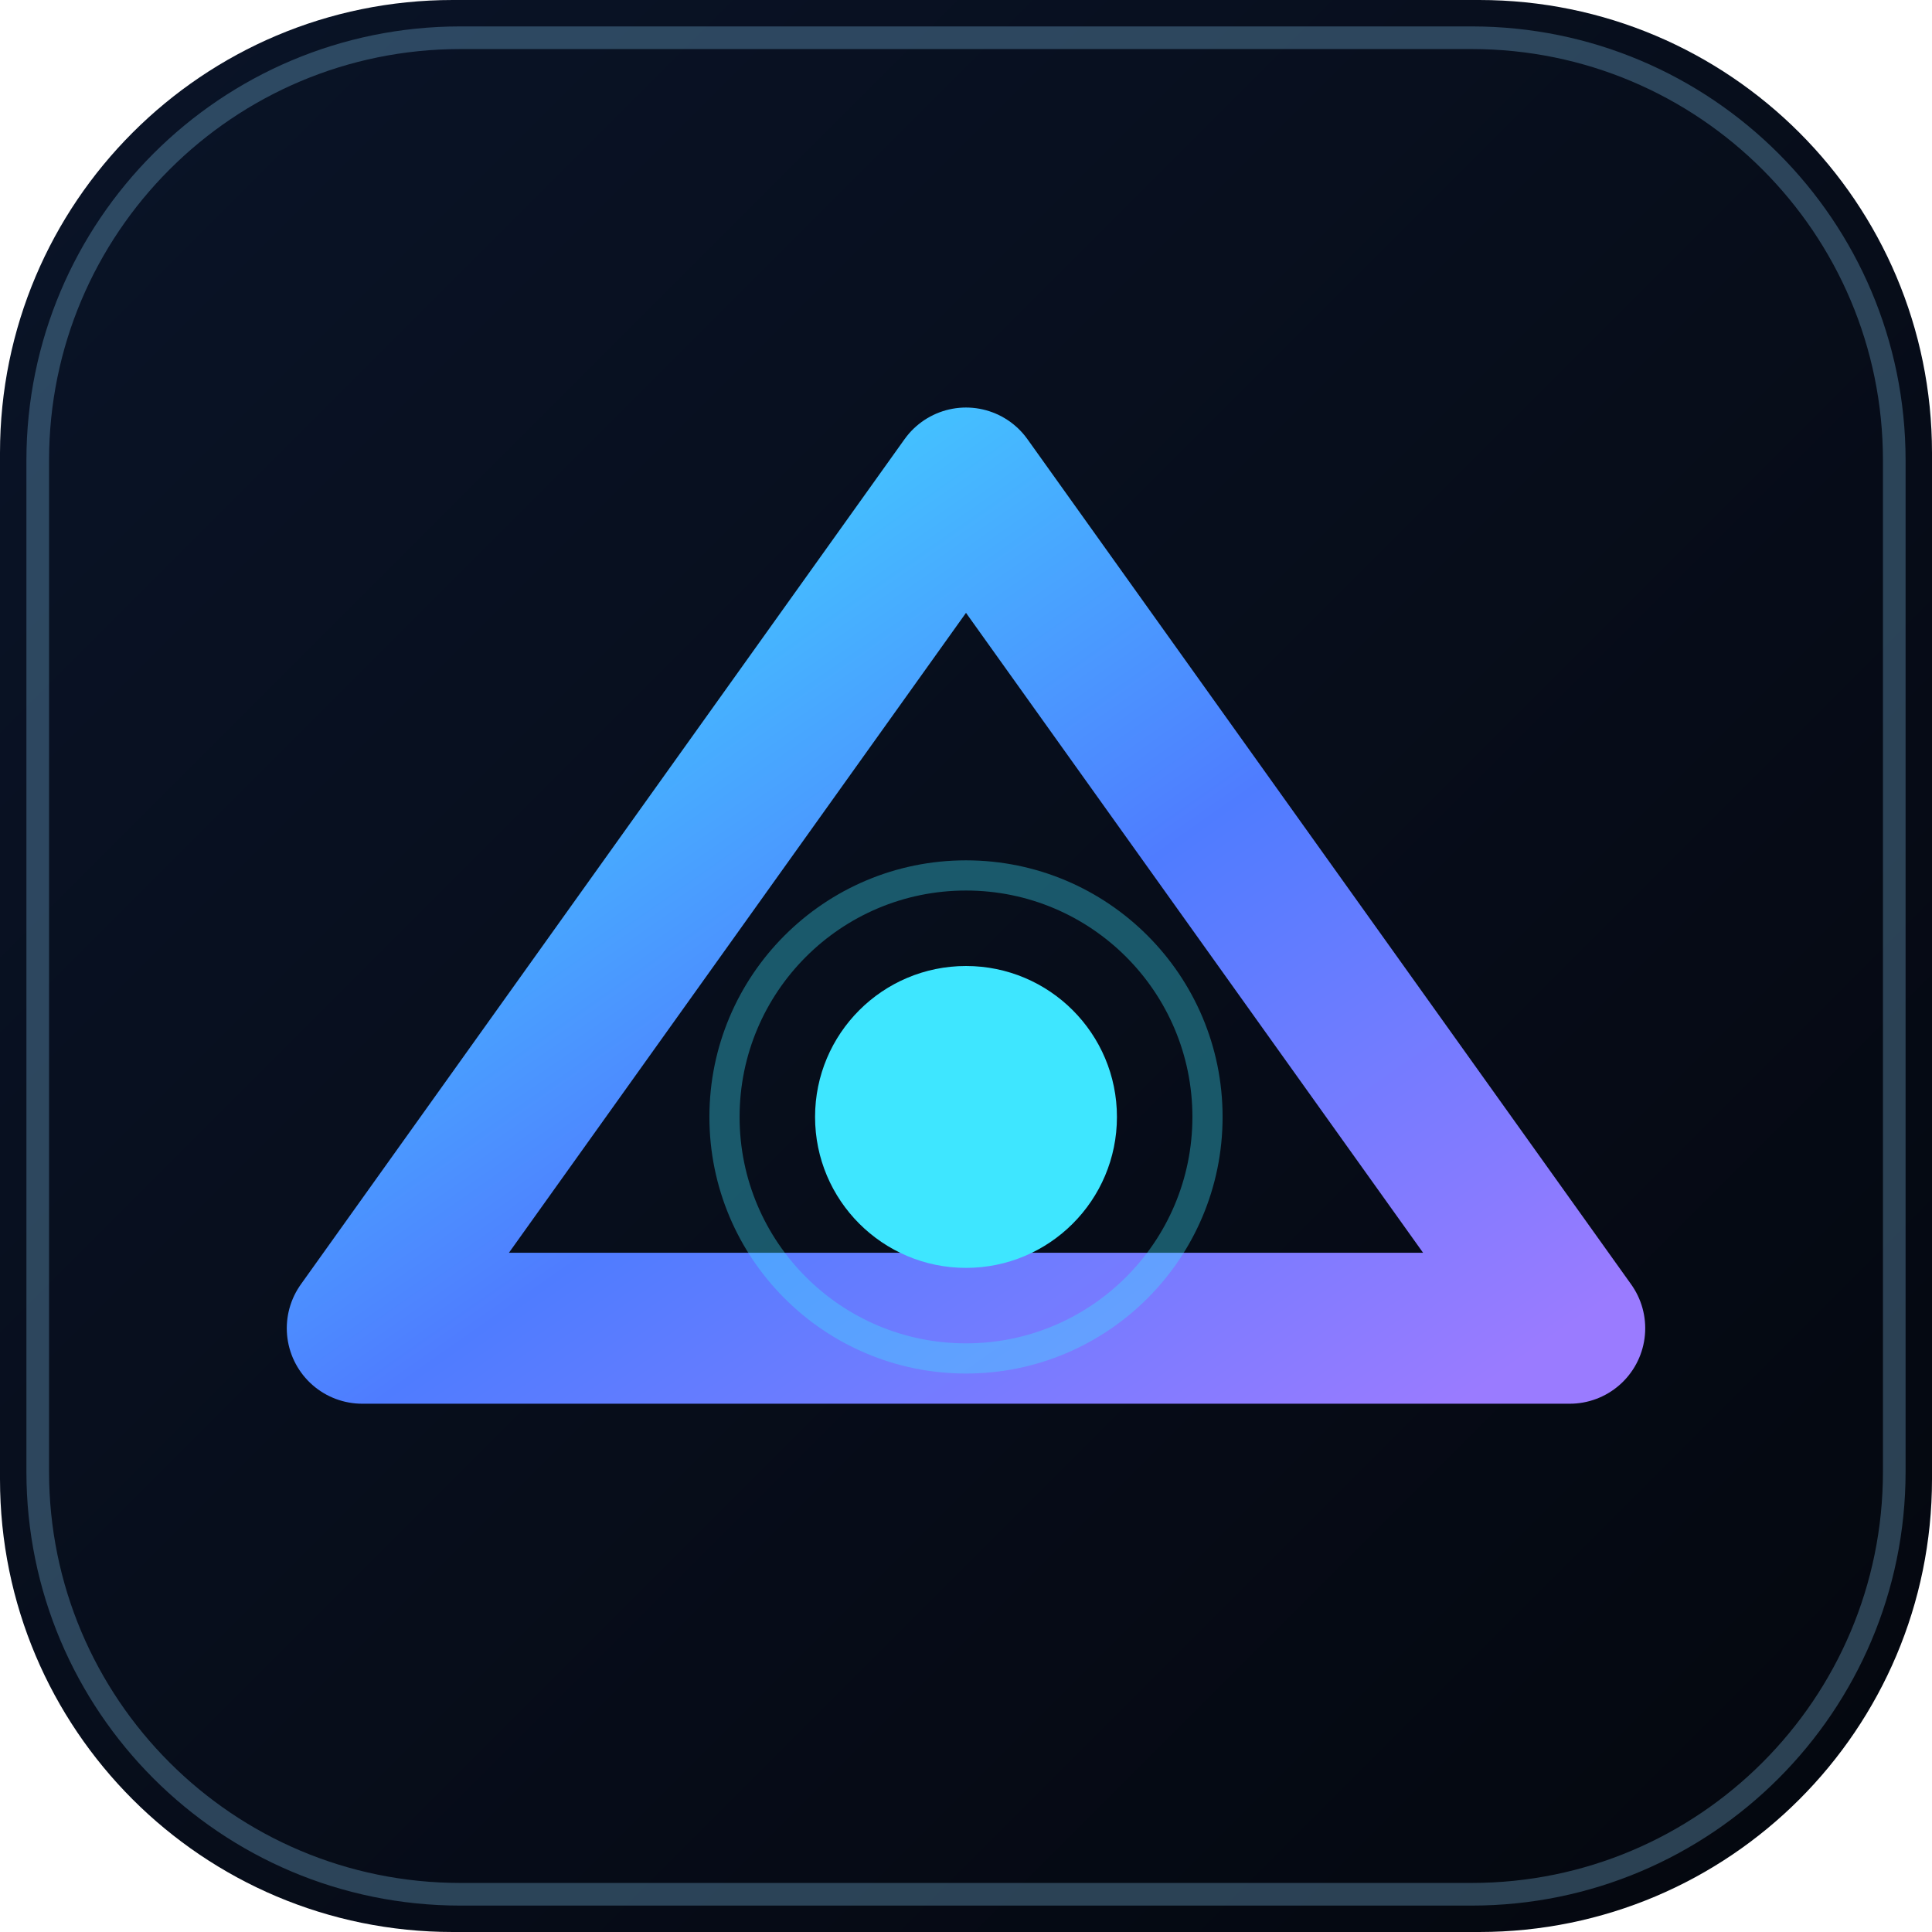
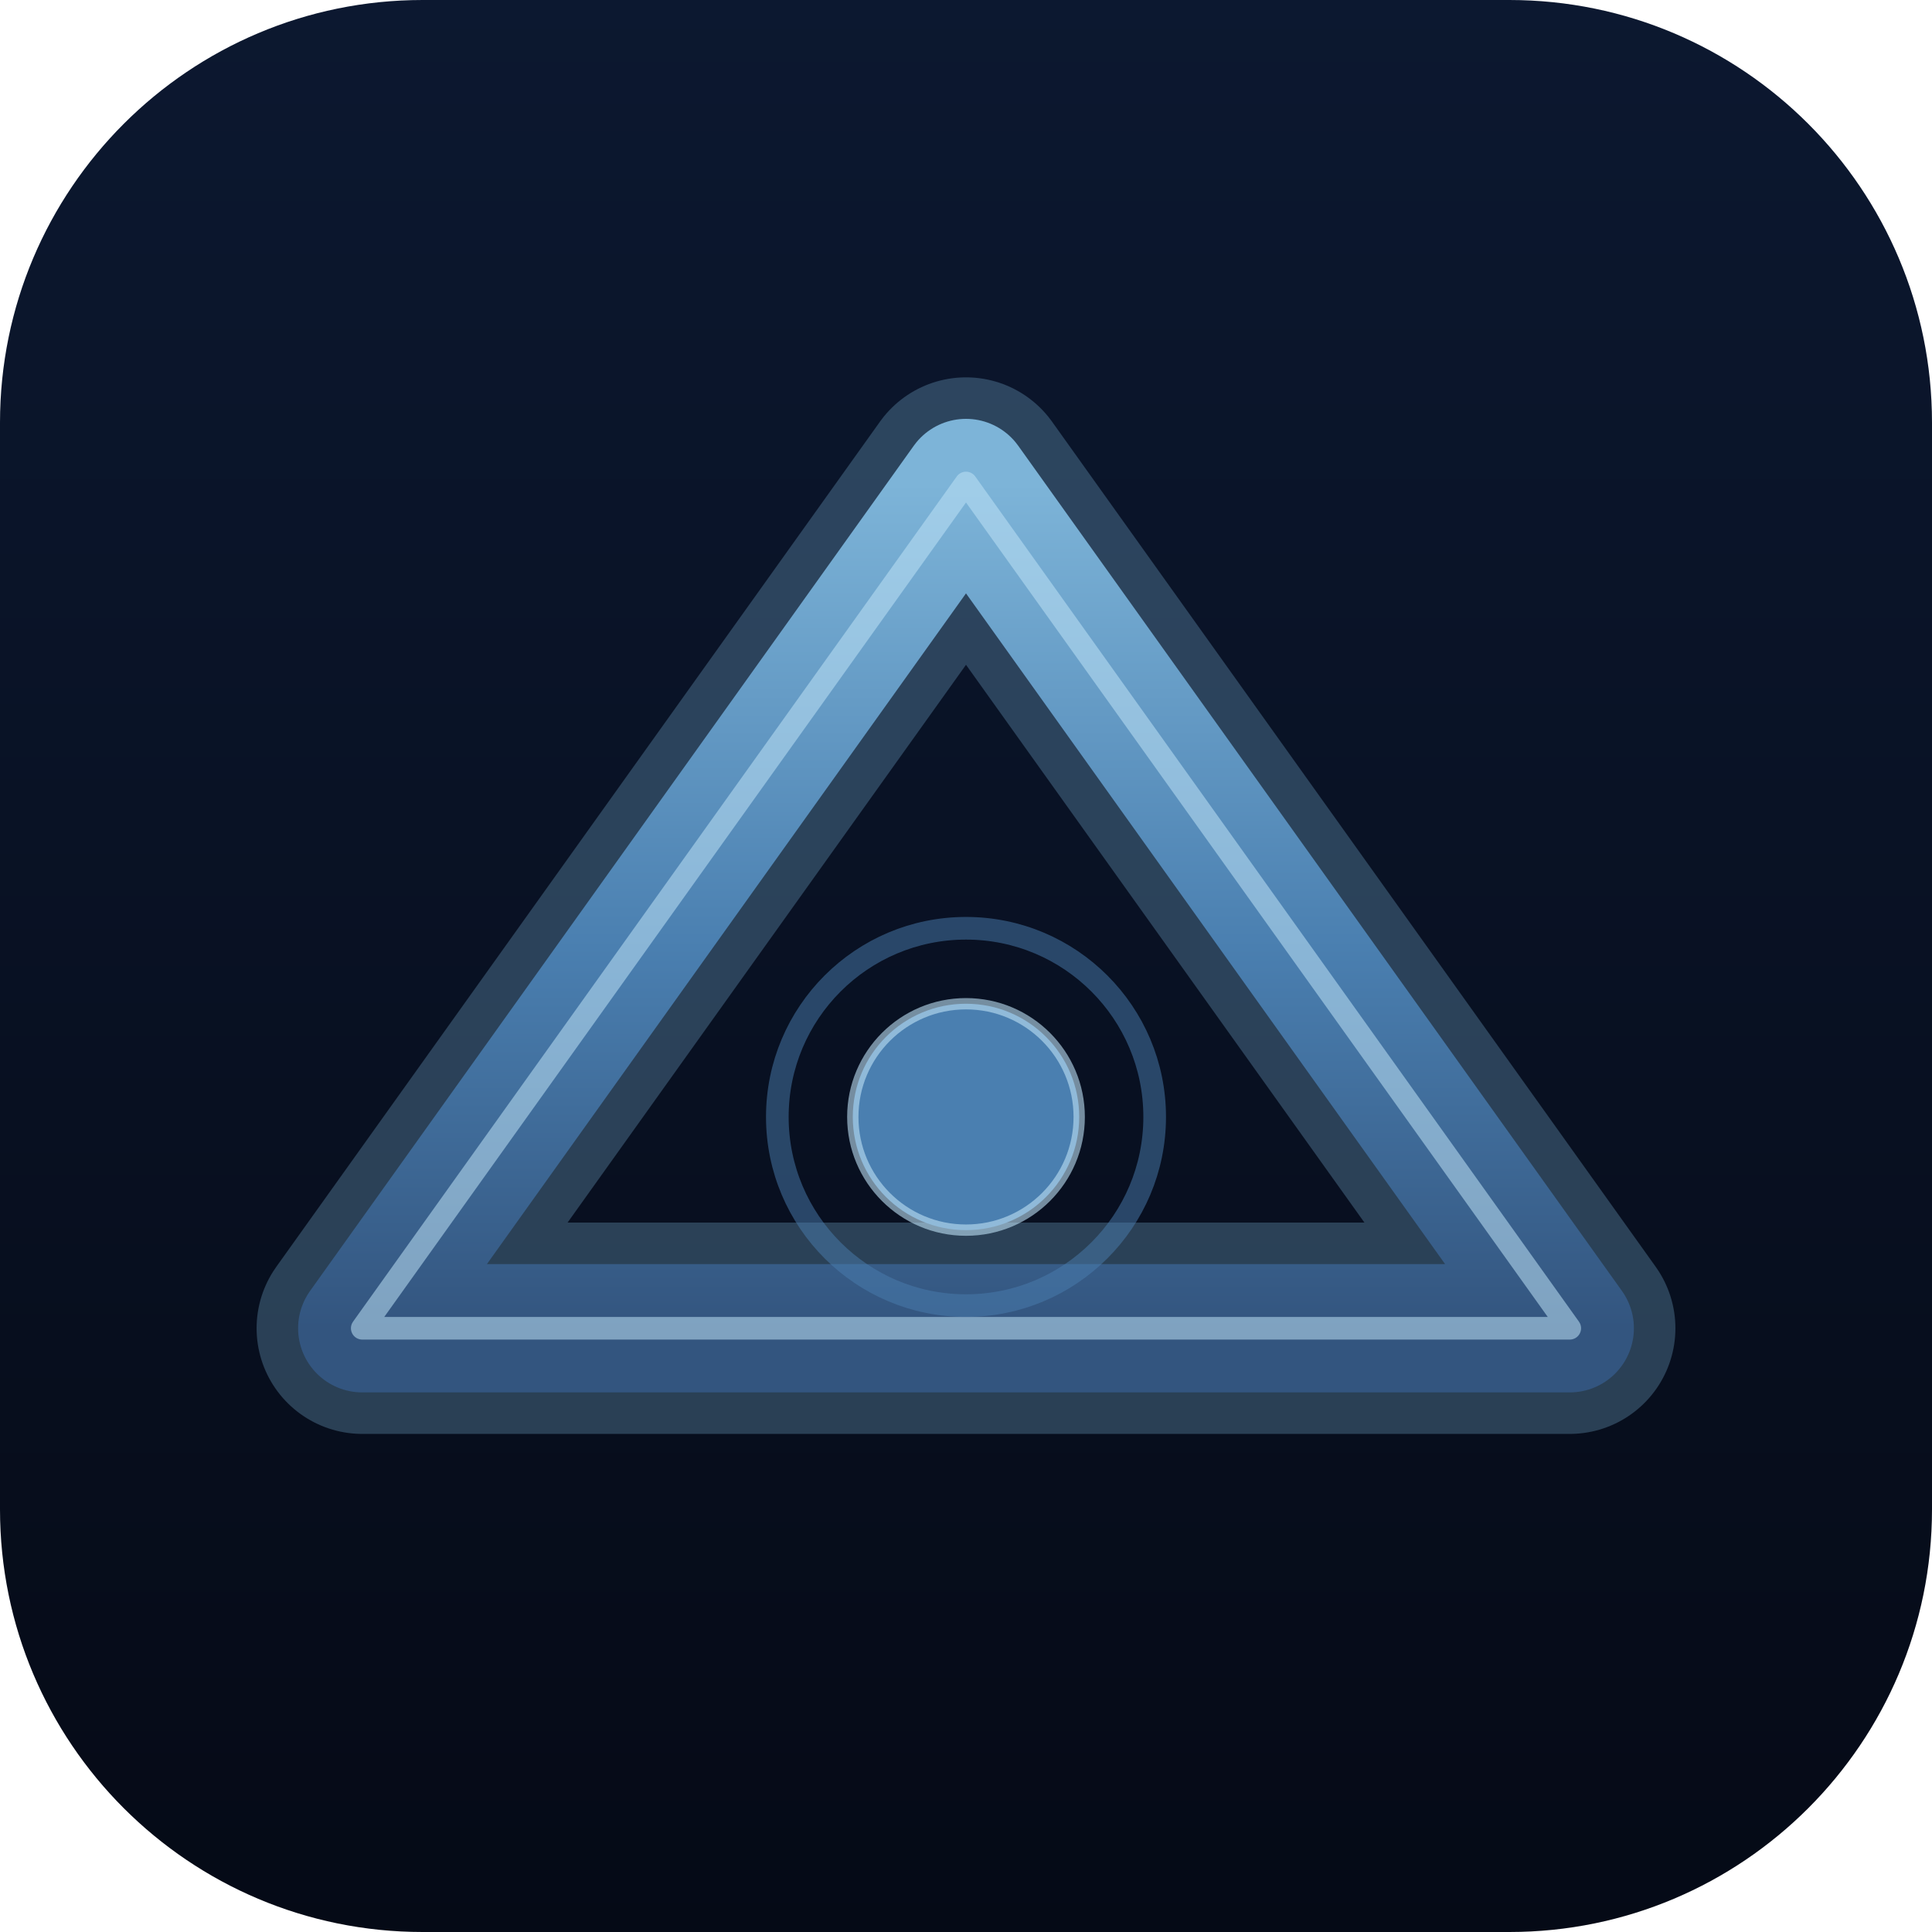
<svg xmlns="http://www.w3.org/2000/svg" viewBox="0 0 512 512">
  <defs>
-     <linearGradient id="bg" x1="0" y1="0" x2="1" y2="1">
-       <stop offset="0" stop-color="#0a1428" />
-       <stop offset="1" stop-color="#04070e" />
+     <linearGradient id="bg" x1="0" y1="0" x2="0" y2="1">
+       <stop offset="0" stop-color="#0c1830" />
+       <stop offset="1" stop-color="#050a16" />
    </linearGradient>
-     <linearGradient id="lg" x1="0" y1="0" x2="1" y2="1">
-       <stop offset="0" stop-color="#3ee6ff" />
-       <stop offset="0.55" stop-color="#4f7cff" />
-       <stop offset="1" stop-color="#9a7bff" />
+     <linearGradient id="lg" x1="0" y1="0" x2="0" y2="1">
+       <stop offset="0" stop-color="#7db4d8" />
+       <stop offset="0.55" stop-color="#4a7fb0" />
+       <stop offset="1" stop-color="#33557f" />
    </linearGradient>
  </defs>
-   <rect width="512" height="512" rx="120" fill="url(#bg)" />
-   <rect x="10" y="10" width="492" height="492" rx="112" fill="none" stroke="rgba(140,210,255,.28)" stroke-width="6" />
-   <path d="M96 352 256 128l160 224z" fill="none" stroke="url(#lg)" stroke-width="40" stroke-linejoin="round" />
-   <circle cx="256" cy="296" r="40" fill="#3ee6ff" />
-   <circle cx="256" cy="296" r="64" fill="none" stroke="rgba(62,230,255,.35)" stroke-width="8" />
+   <rect width="512" height="512" rx="112" fill="url(#bg)" />
+   <path d="M96 352 256 128l160 224z" fill="none" stroke="rgba(125,180,216,.3)" stroke-width="56" stroke-linejoin="round" />
+   <path d="M96 352 256 128l160 224z" fill="none" stroke="url(#lg)" stroke-width="34" stroke-linejoin="round" />
+   <path d="M96 352 256 128l160 224z" fill="none" stroke="rgba(190,225,245,.55)" stroke-width="6" stroke-linejoin="round" />
+   <circle cx="256" cy="296" r="30" fill="#4a7fb0" />
+   <circle cx="256" cy="296" r="30" fill="none" stroke="rgba(190,225,245,.6)" stroke-width="3" />
+   <circle cx="256" cy="296" r="50" fill="none" stroke="rgba(74,127,176,.5)" stroke-width="6" />
</svg>
